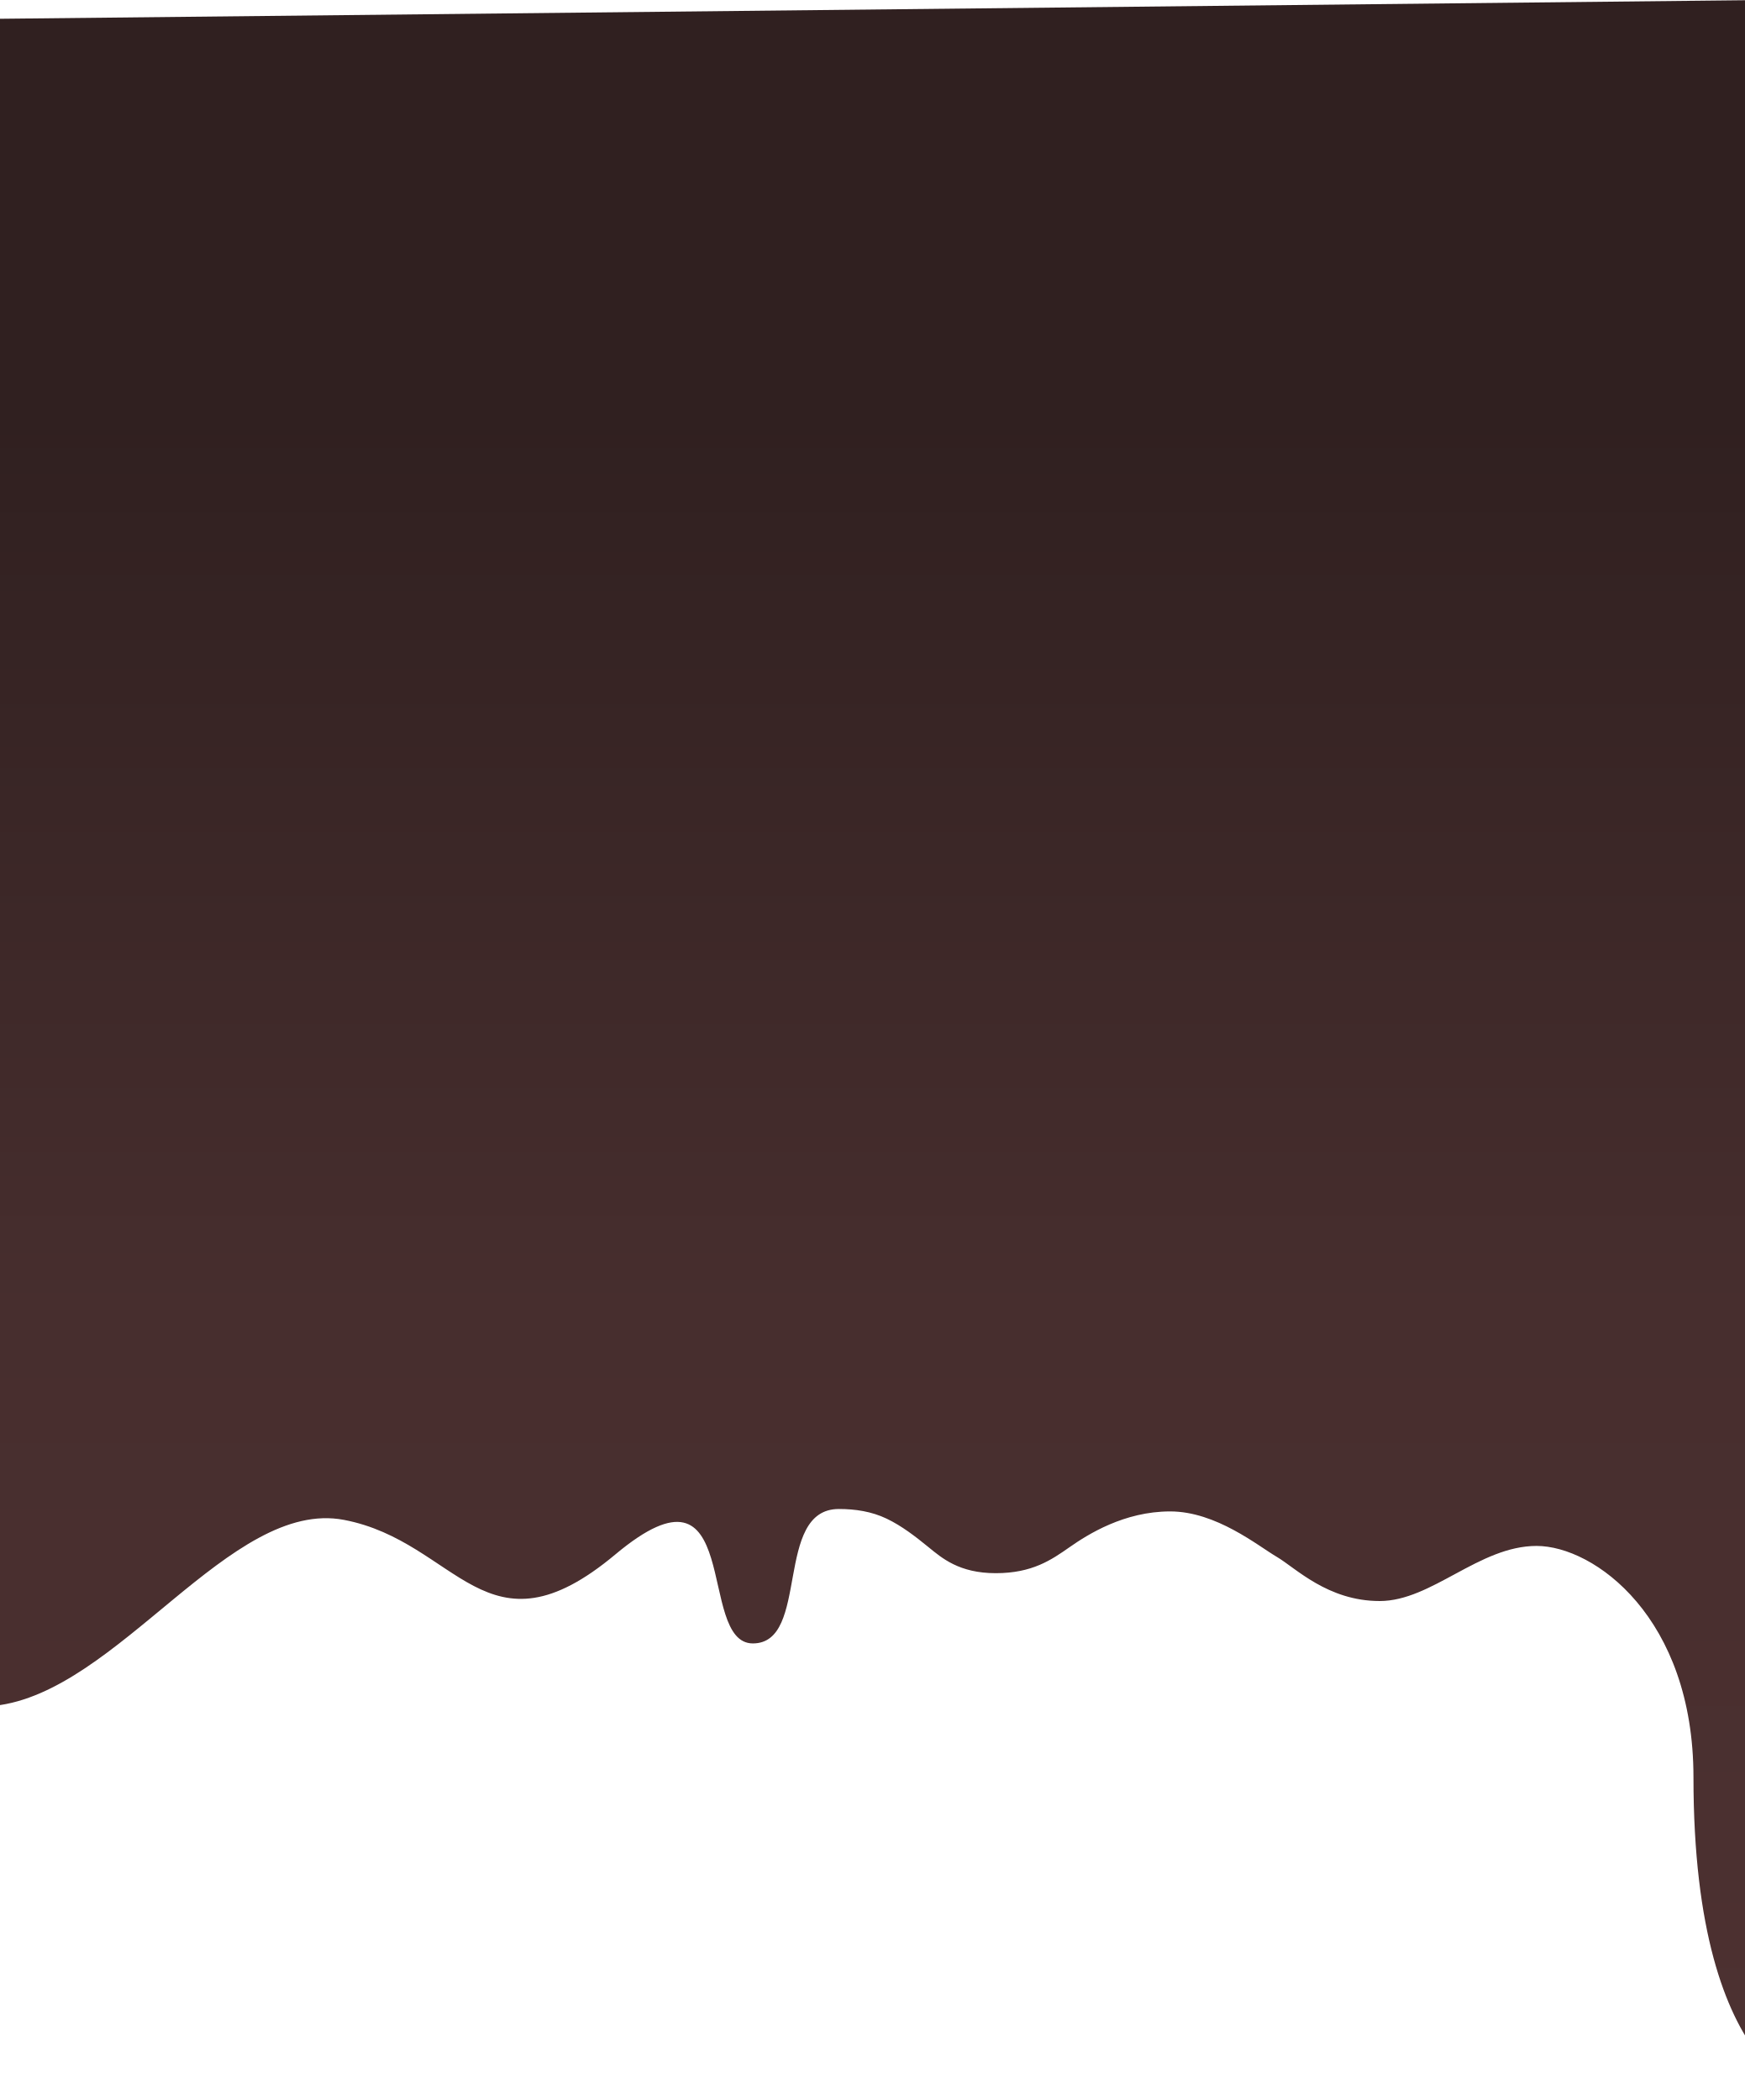
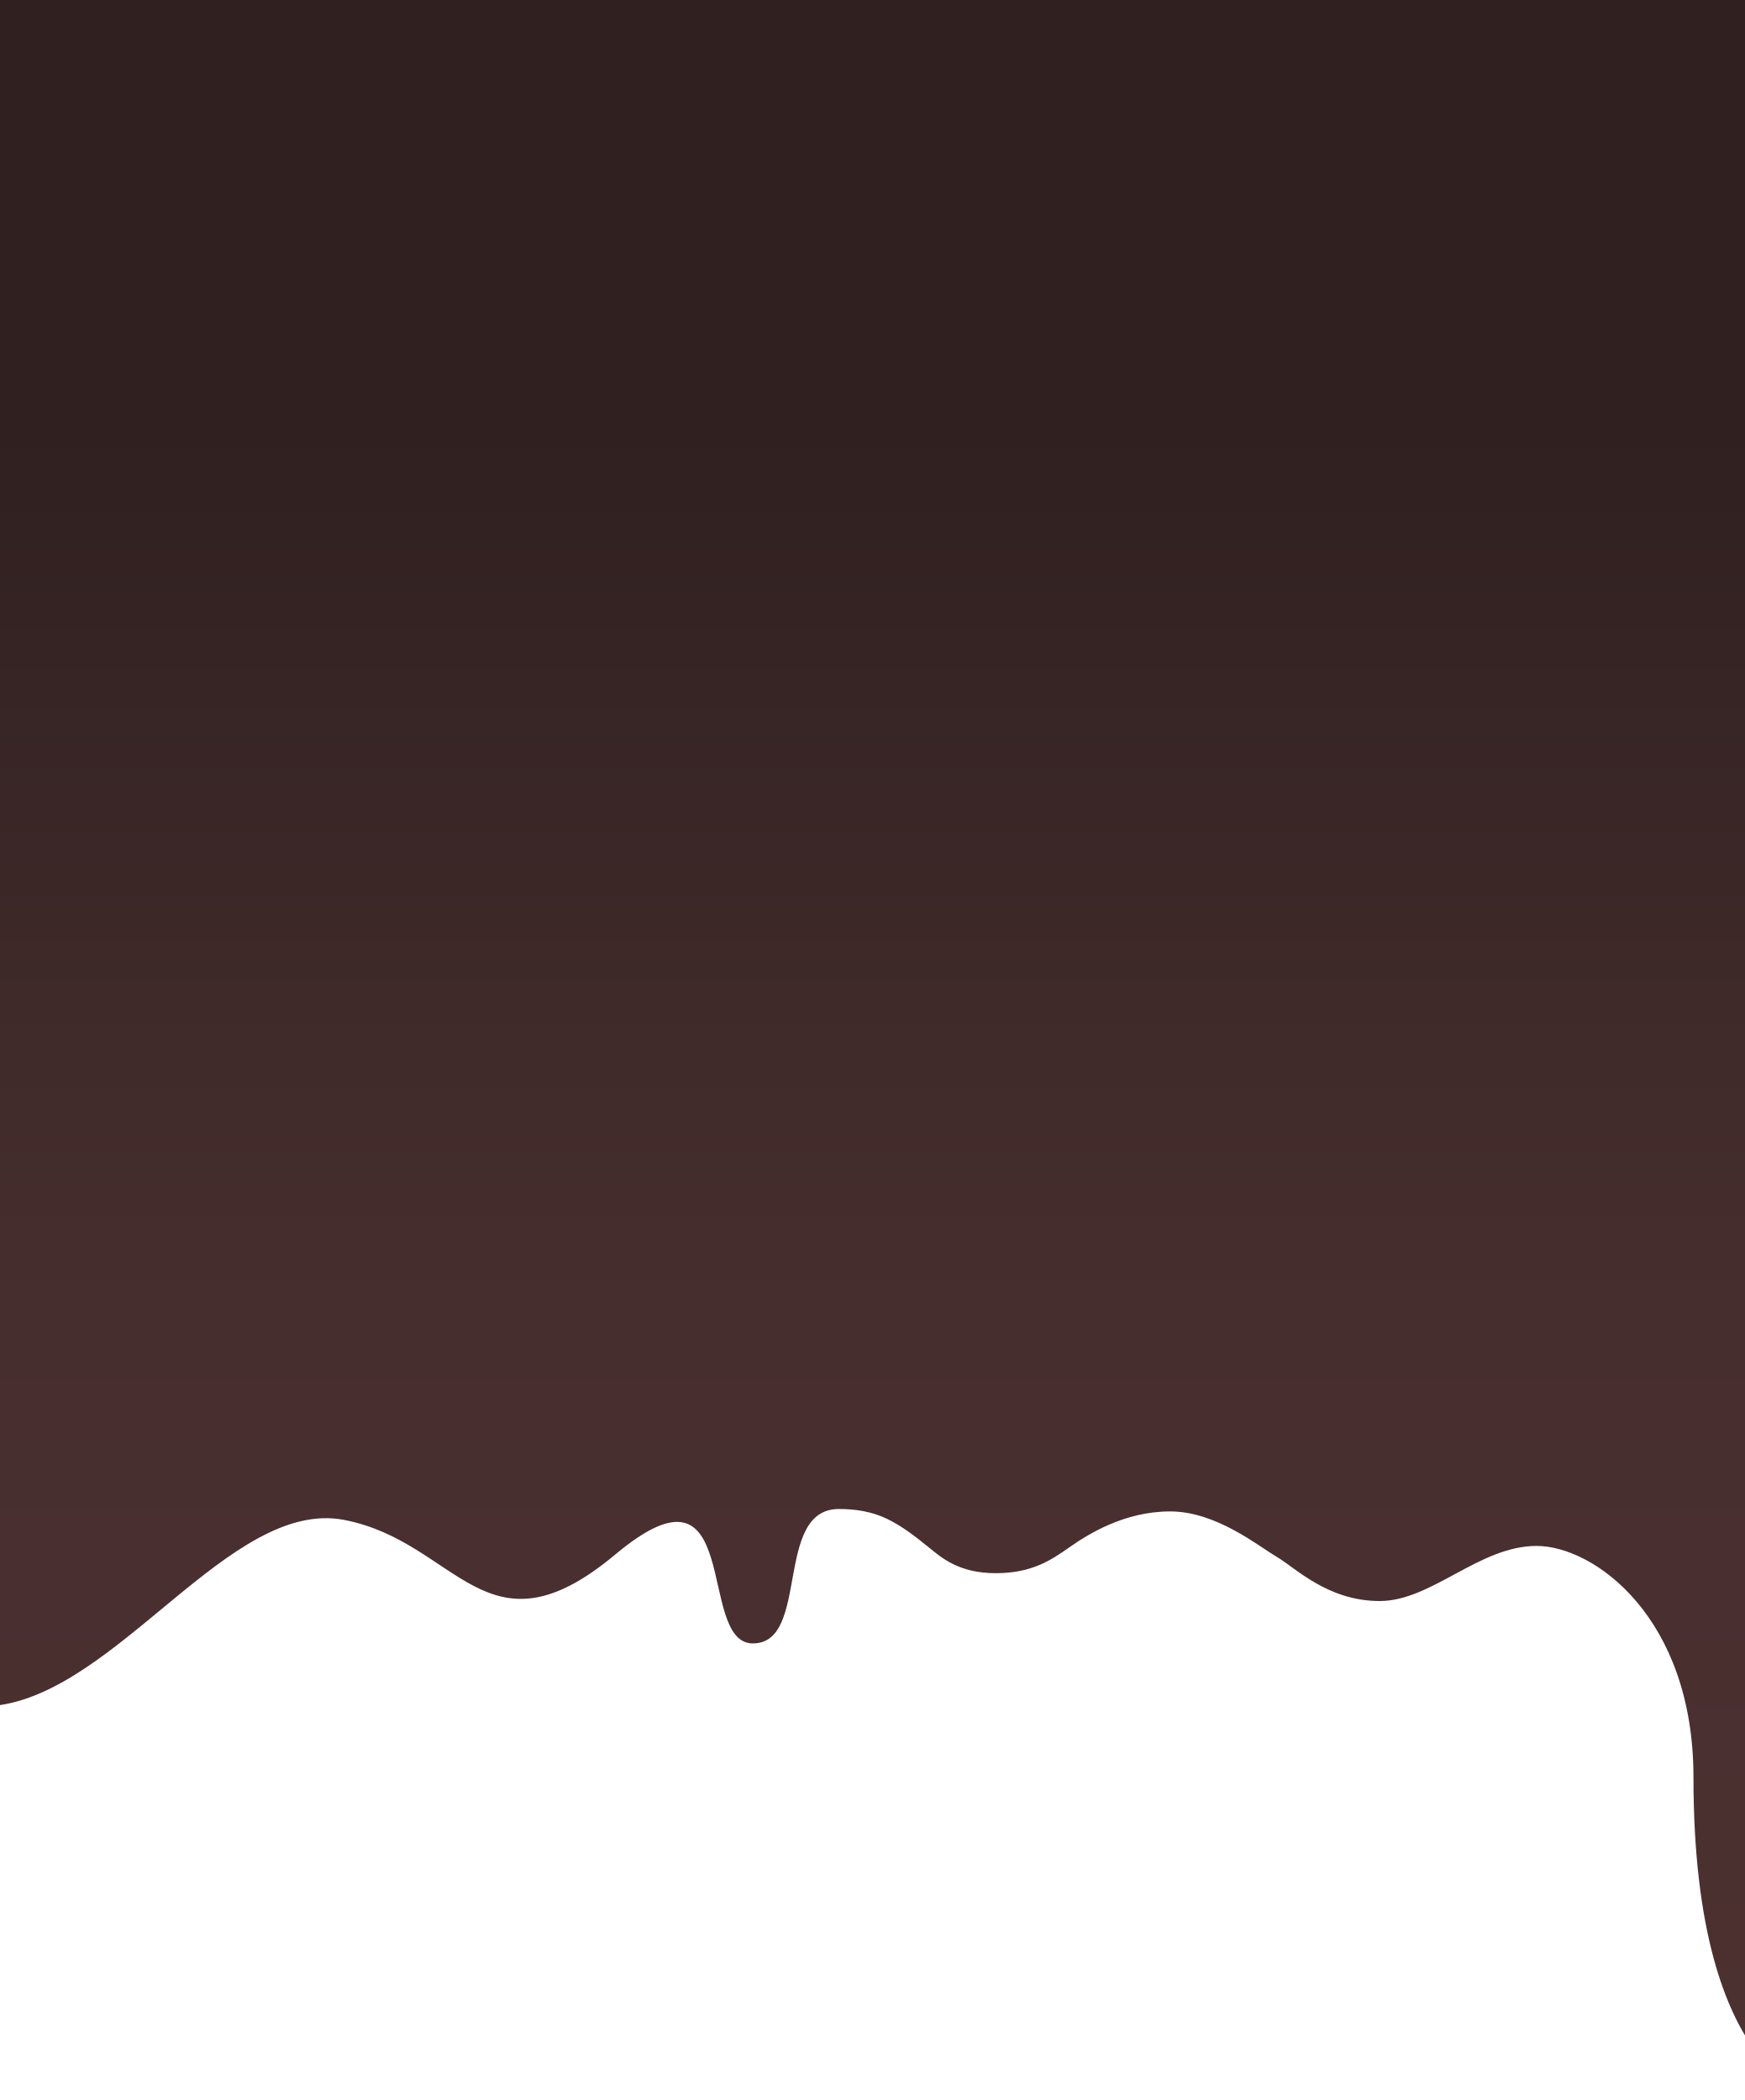
<svg xmlns="http://www.w3.org/2000/svg" width="1440" height="1734" viewBox="0 0 1440 1734" fill="none">
-   <path d="M-46.469 16L1458.03 0L1504.03 1733.5C1504.03 1733.5 1398.06 1722.5 1398.06 1467.5C1398.06 1335.57 1316.03 1276.5 1268.53 1276.5C1221.03 1276.5 1182.03 1322 1139.03 1322C1096.03 1322 1069.53 1294.59 1054.03 1285.5C1038.53 1276.41 1004.03 1248 966.031 1248C928.031 1248 898.031 1267 883.031 1277.5C868.031 1288 852.236 1299 822.031 1299C791.826 1299 777.531 1286.46 766.531 1277.5C755.531 1268.54 744.531 1260 732.031 1254C719.531 1248 706.031 1246 692.531 1246C638.531 1246 669.031 1357 621.531 1357C574.031 1357 615.031 1193.99 508.031 1283.5C401.031 1373.01 378.032 1273 284.032 1255C190.031 1237 97.531 1397.5 -4.469 1408.5C-106.469 1419.5 -46.469 16 -46.469 16Z" fill="url(#paint0_linear)" />
+   <path d="M-49 0H1458.03L1504.03 1733.5C1504.03 1733.5 1398.06 1722.5 1398.06 1467.5C1398.06 1335.57 1316.03 1276.5 1268.53 1276.5C1221.03 1276.5 1182.03 1322 1139.03 1322C1096.03 1322 1069.53 1294.59 1054.03 1285.5C1038.53 1276.41 1004.03 1248 966.031 1248C928.031 1248 898.031 1267 883.031 1277.5C868.031 1288 852.236 1299 822.031 1299C791.826 1299 777.531 1286.46 766.531 1277.5C755.531 1268.54 744.531 1260 732.031 1254C719.531 1248 706.031 1246 692.531 1246C638.531 1246 669.031 1357 621.531 1357C574.031 1357 615.031 1193.99 508.031 1283.5C401.031 1373.01 378.032 1273 284.032 1255C190.031 1237 97.531 1397.5 -4.469 1408.5C-106.469 1419.5 -49 0 -49 0Z" fill="url(#paint0_linear)" />
  <defs>
    <linearGradient id="paint0_linear" x1="720.016" y1="0" x2="720.016" y2="1733.5" gradientUnits="userSpaceOnUse">
      <stop stop-color="#302020" />
      <stop offset="0.198" stop-color="#302020" />
      <stop offset="0.625" stop-color="#472E2E" />
      <stop offset="1" stop-color="#4D3131" />
    </linearGradient>
  </defs>
</svg>
